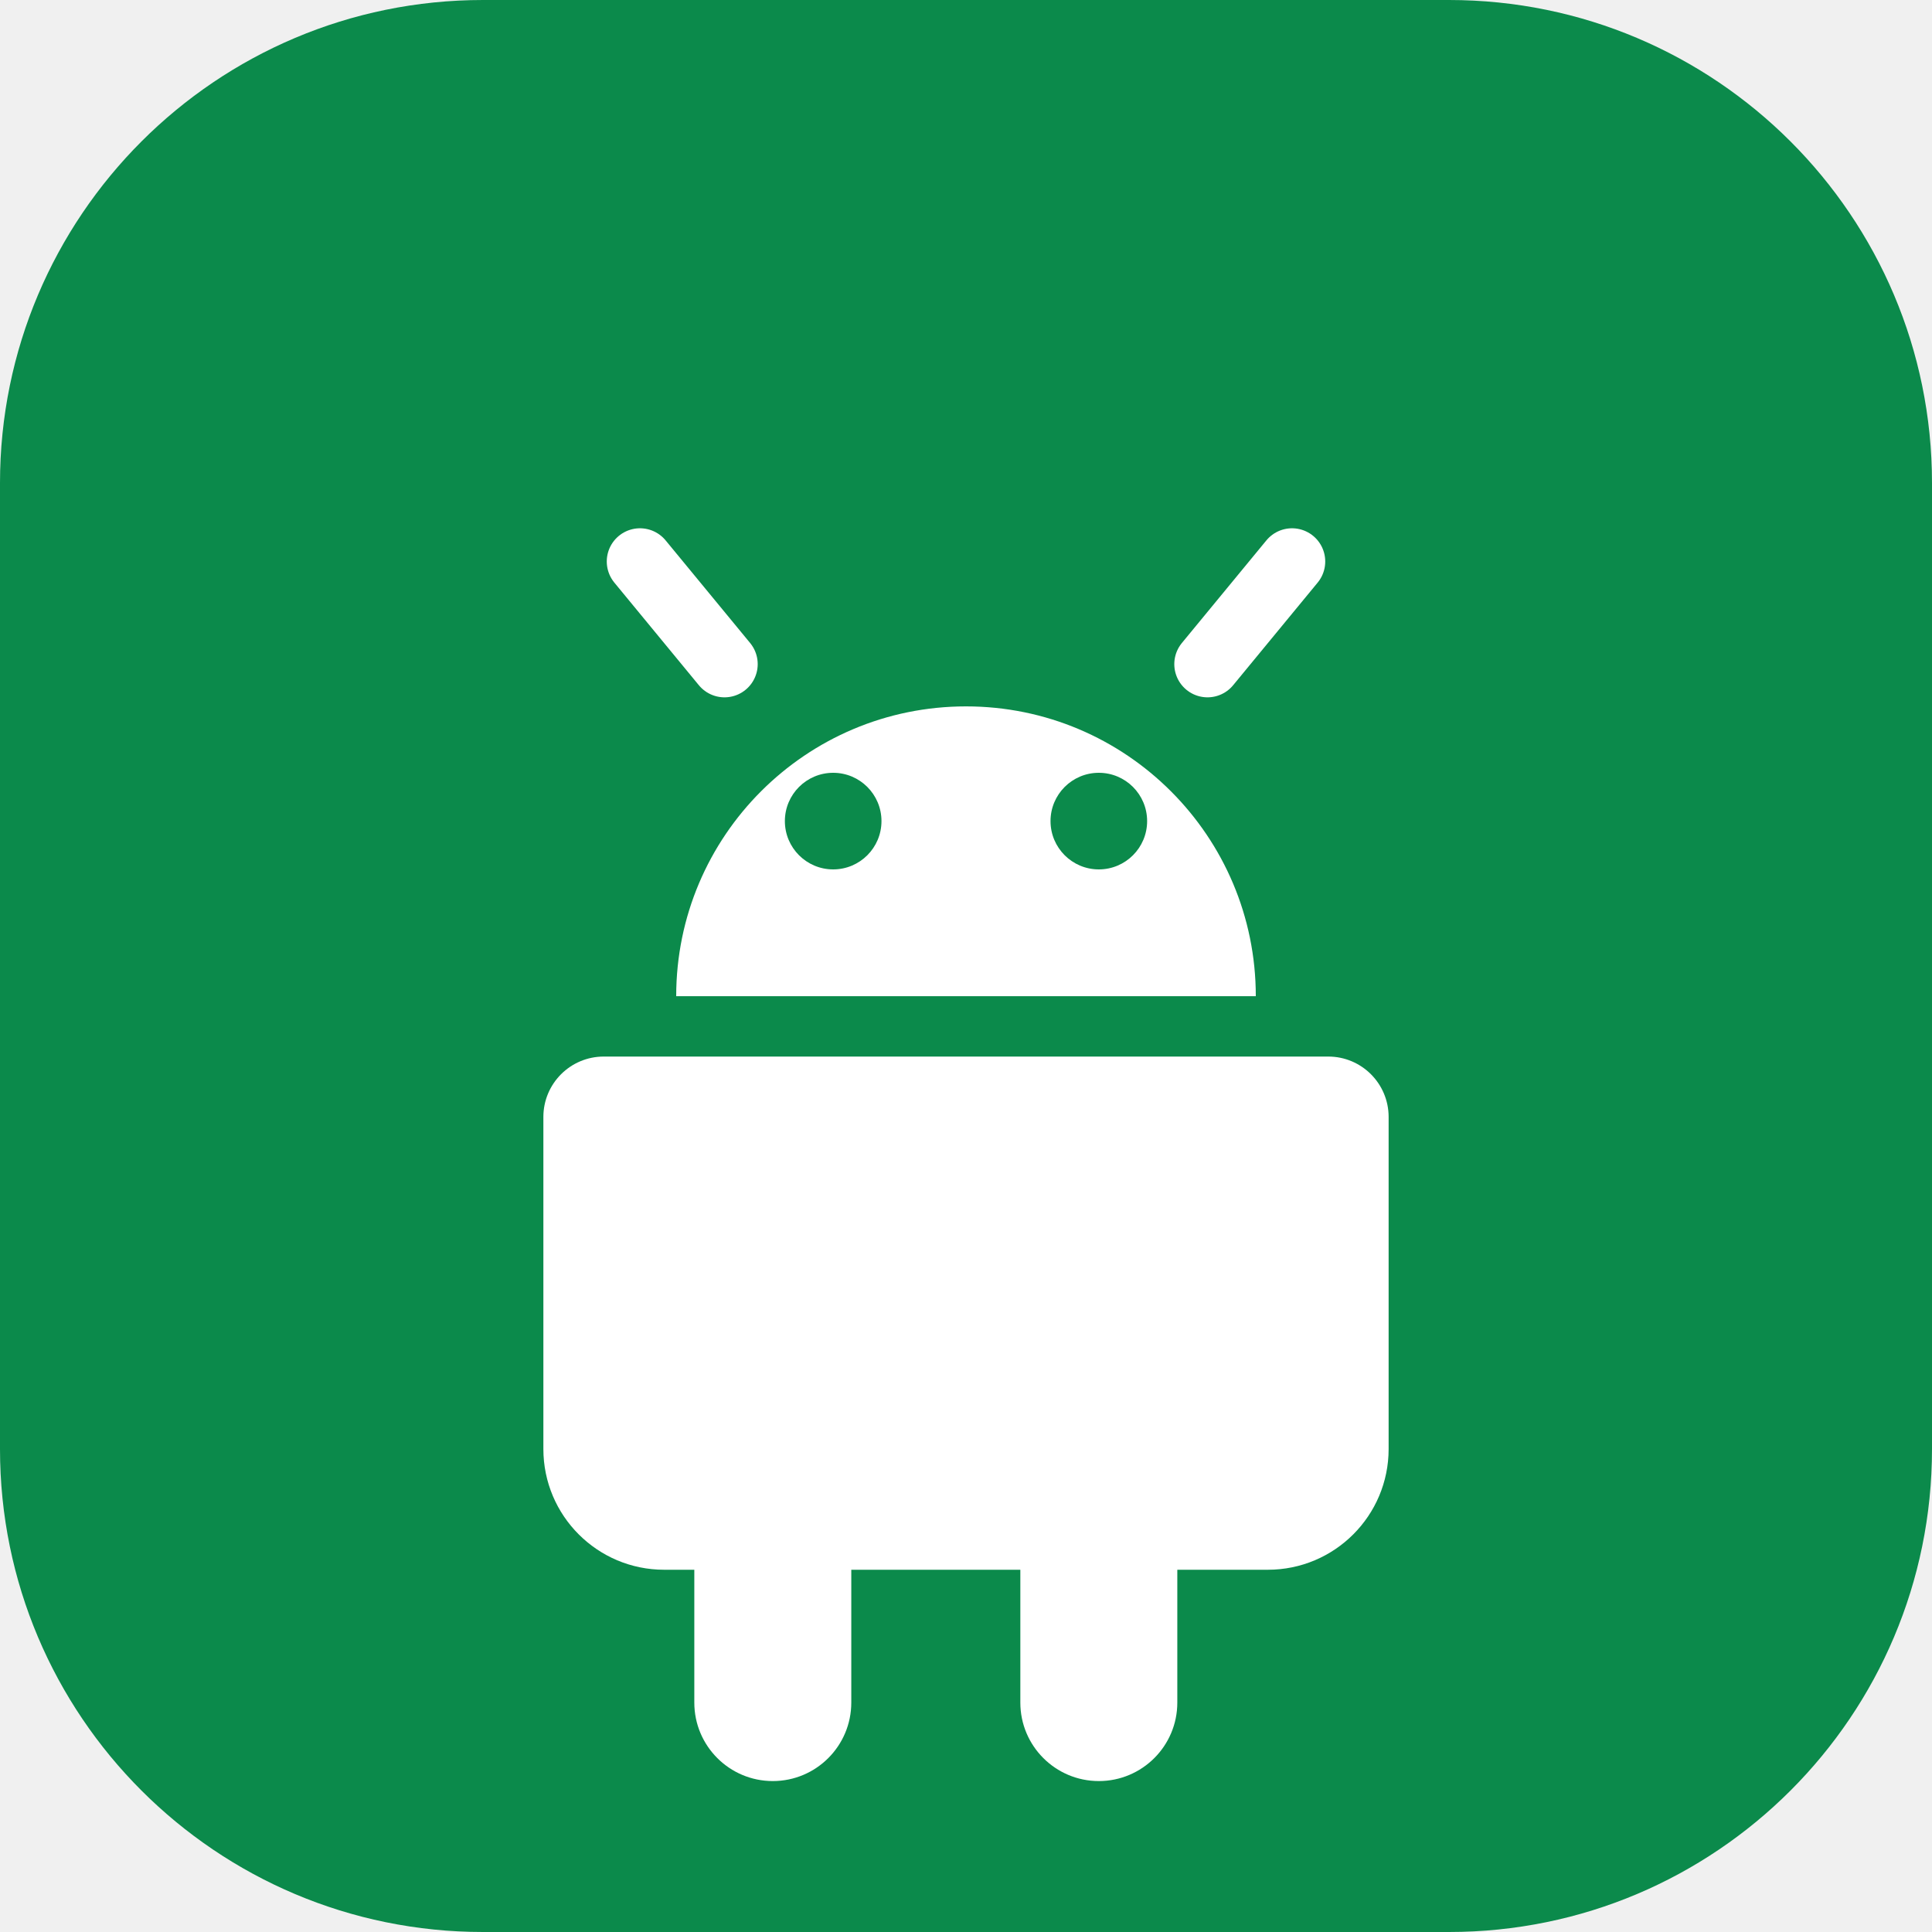
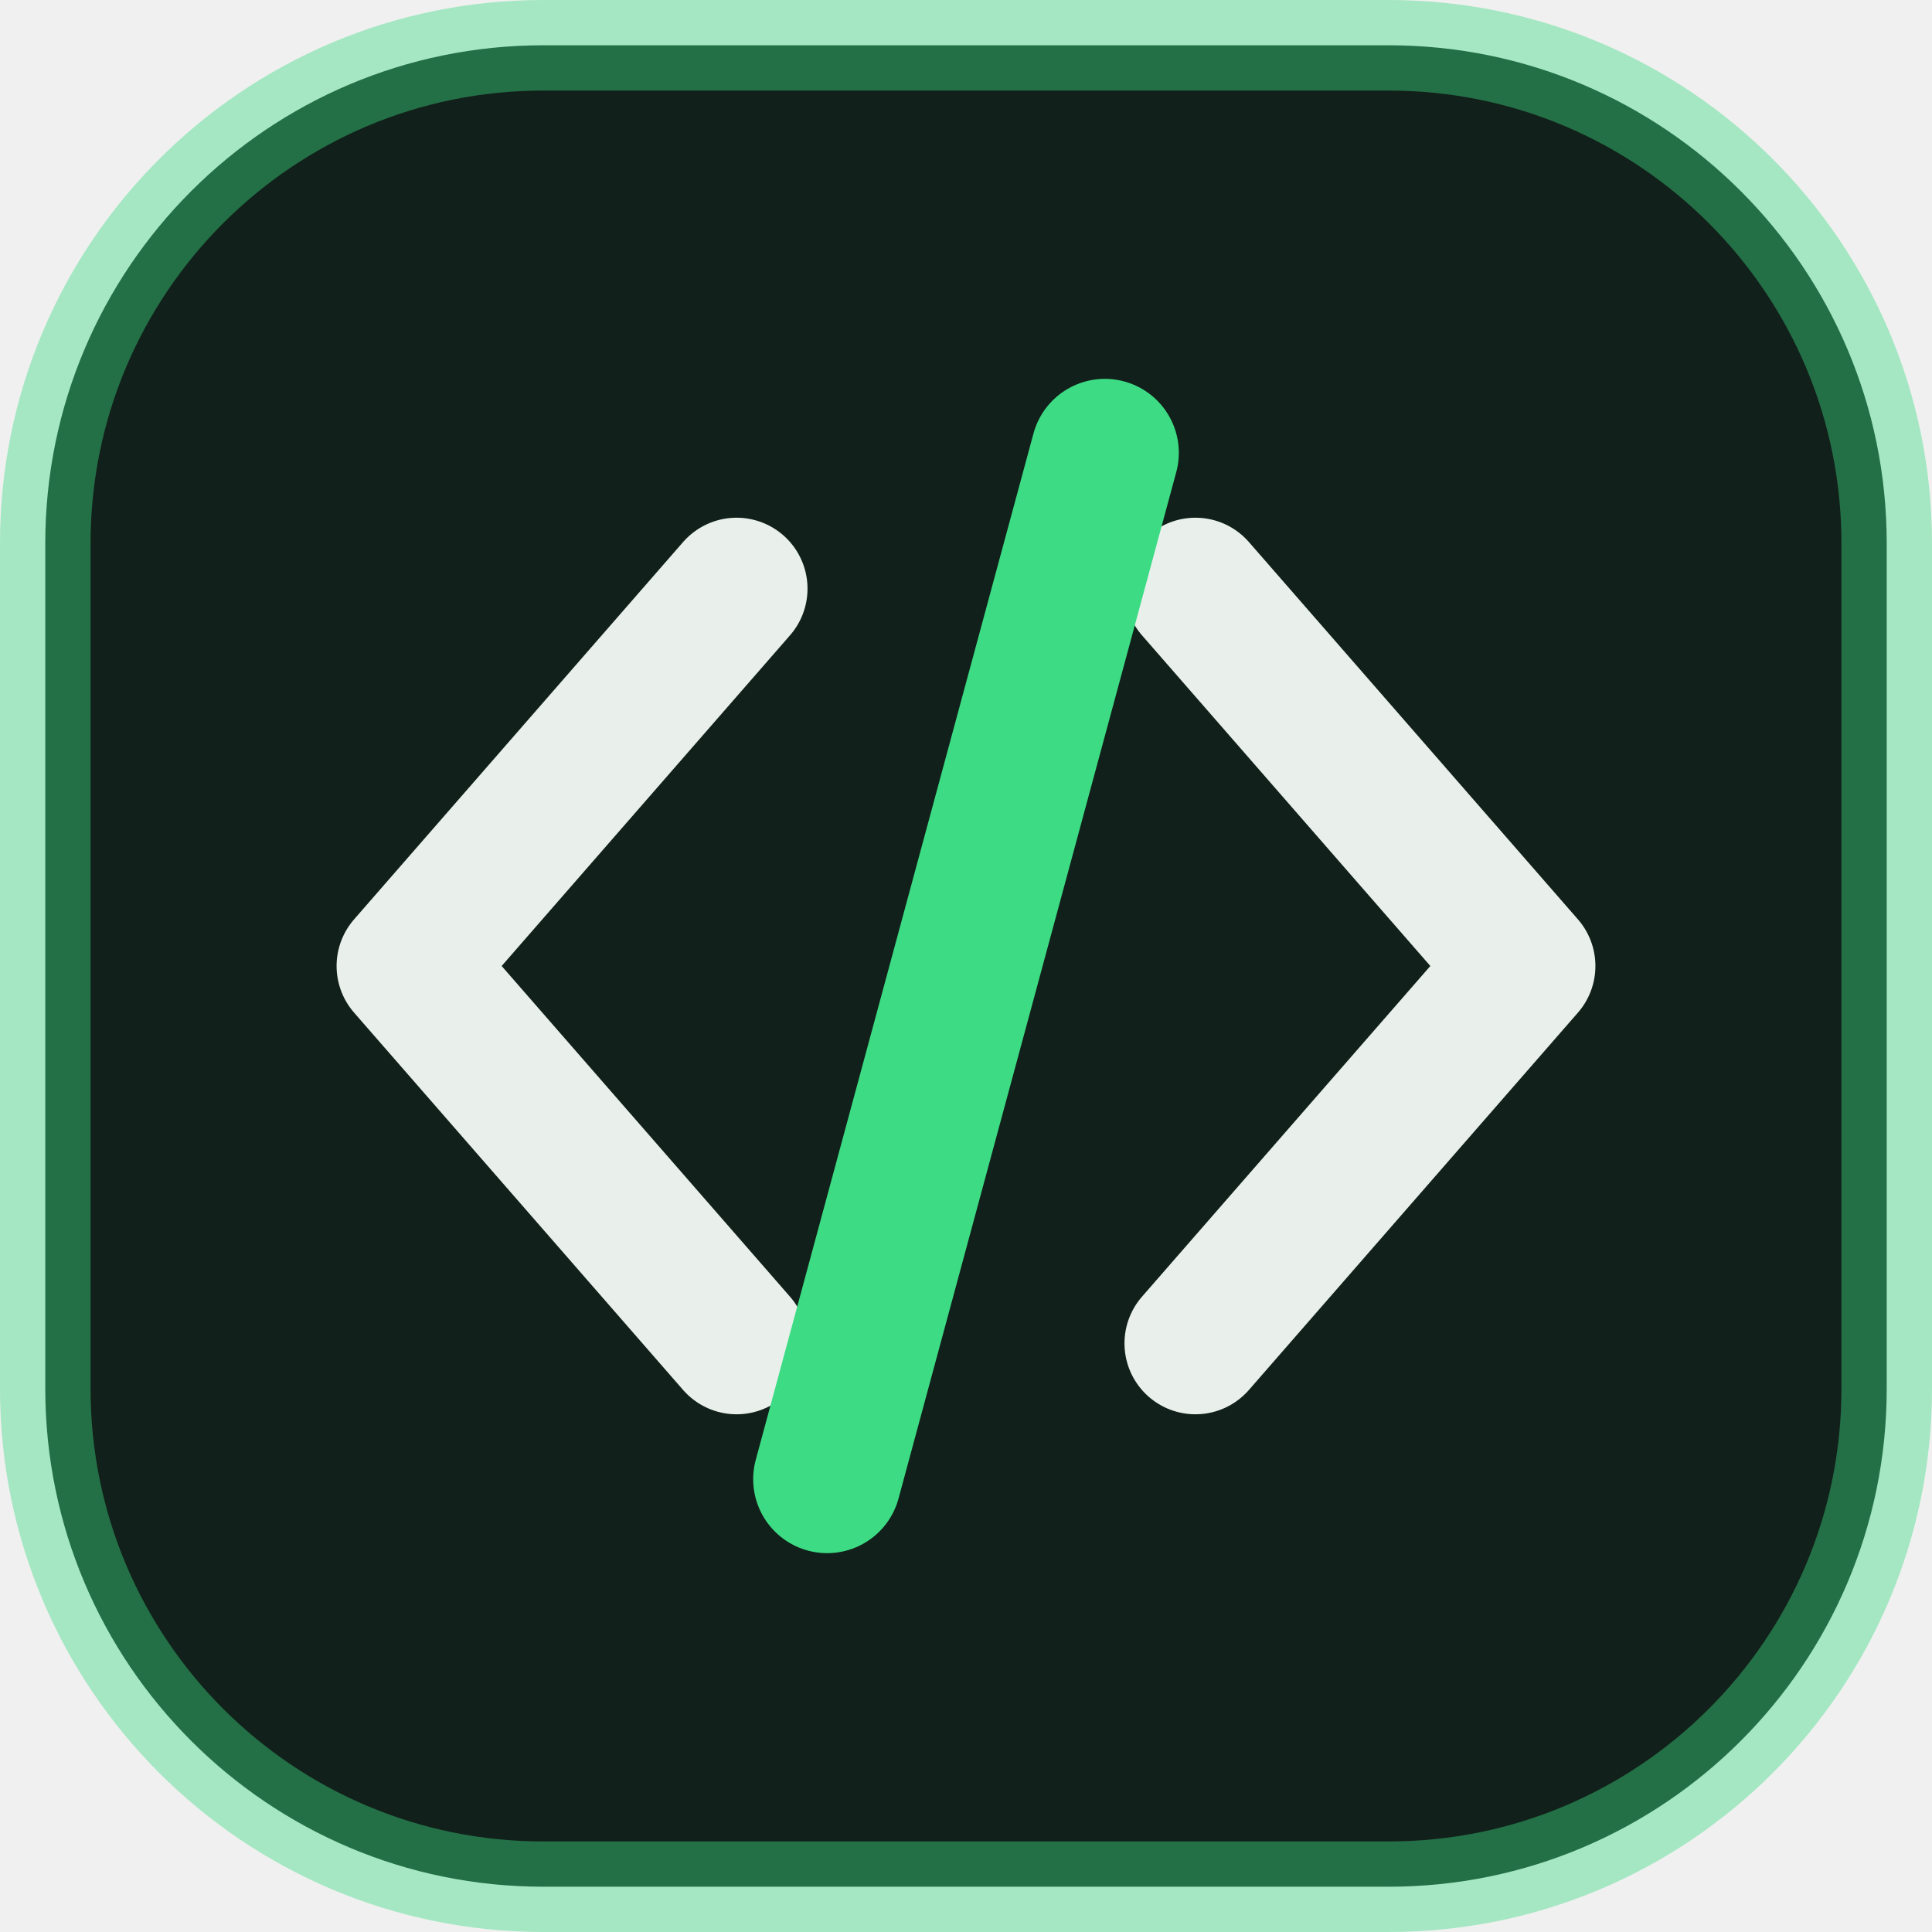
- <svg xmlns="http://www.w3.org/2000/svg" viewBox="0 0 32 32" width="32" height="32">
-   <rect width="32" height="32" rx="8" fill="#0b8a4b" />
-   <path d="M9 18.5a1 1 0 0 1 1-1h12a1 1 0 0 1 1 1V24a2 2 0 0 1-2 2h-1.5v2.2a1.3 1.3 0 1 1-2.6 0V26h-2.8v2.2a1.3 1.3 0 1 1-2.6 0V26H11a2 2 0 0 1-2-2v-5.5Z" fill="#fff" />
-   <path d="M11.2 16.5a4.8 4.8 0 0 1 9.6 0H11.2Z" fill="#fff" />
-   <circle cx="13.8" cy="13.6" r="0.8" fill="#0b8a4b" />
-   <circle cx="18.2" cy="13.6" r="0.8" fill="#0b8a4b" />
-   <path d="M12 11l-1.4-1.7M20 11l1.4-1.7" stroke="#fff" stroke-width="1.1" stroke-linecap="round" />
+ <svg xmlns="http://www.w3.org/2000/svg" viewBox="0 0 32 32">
+   <rect x="0.75" y="0.75" width="30.5" height="30.5" rx="8.25" fill="#11201a" stroke="#3ddc84" stroke-opacity="0.42" stroke-width="1.5" />
+   <path d="M12.2 9.75 6.75 16l5.45 6.25" fill="none" stroke="#e9f0eb" stroke-width="2.35" stroke-linecap="round" stroke-linejoin="round" />
+   <path d="M19.8 9.75 25.25 16l-5.45 6.25" fill="none" stroke="#e9f0eb" stroke-width="2.35" stroke-linecap="round" stroke-linejoin="round" />
+   <path d="m18.3 7.5-4.6 17" fill="none" stroke="#3ddc84" stroke-width="2.45" stroke-linecap="round" />
</svg>
